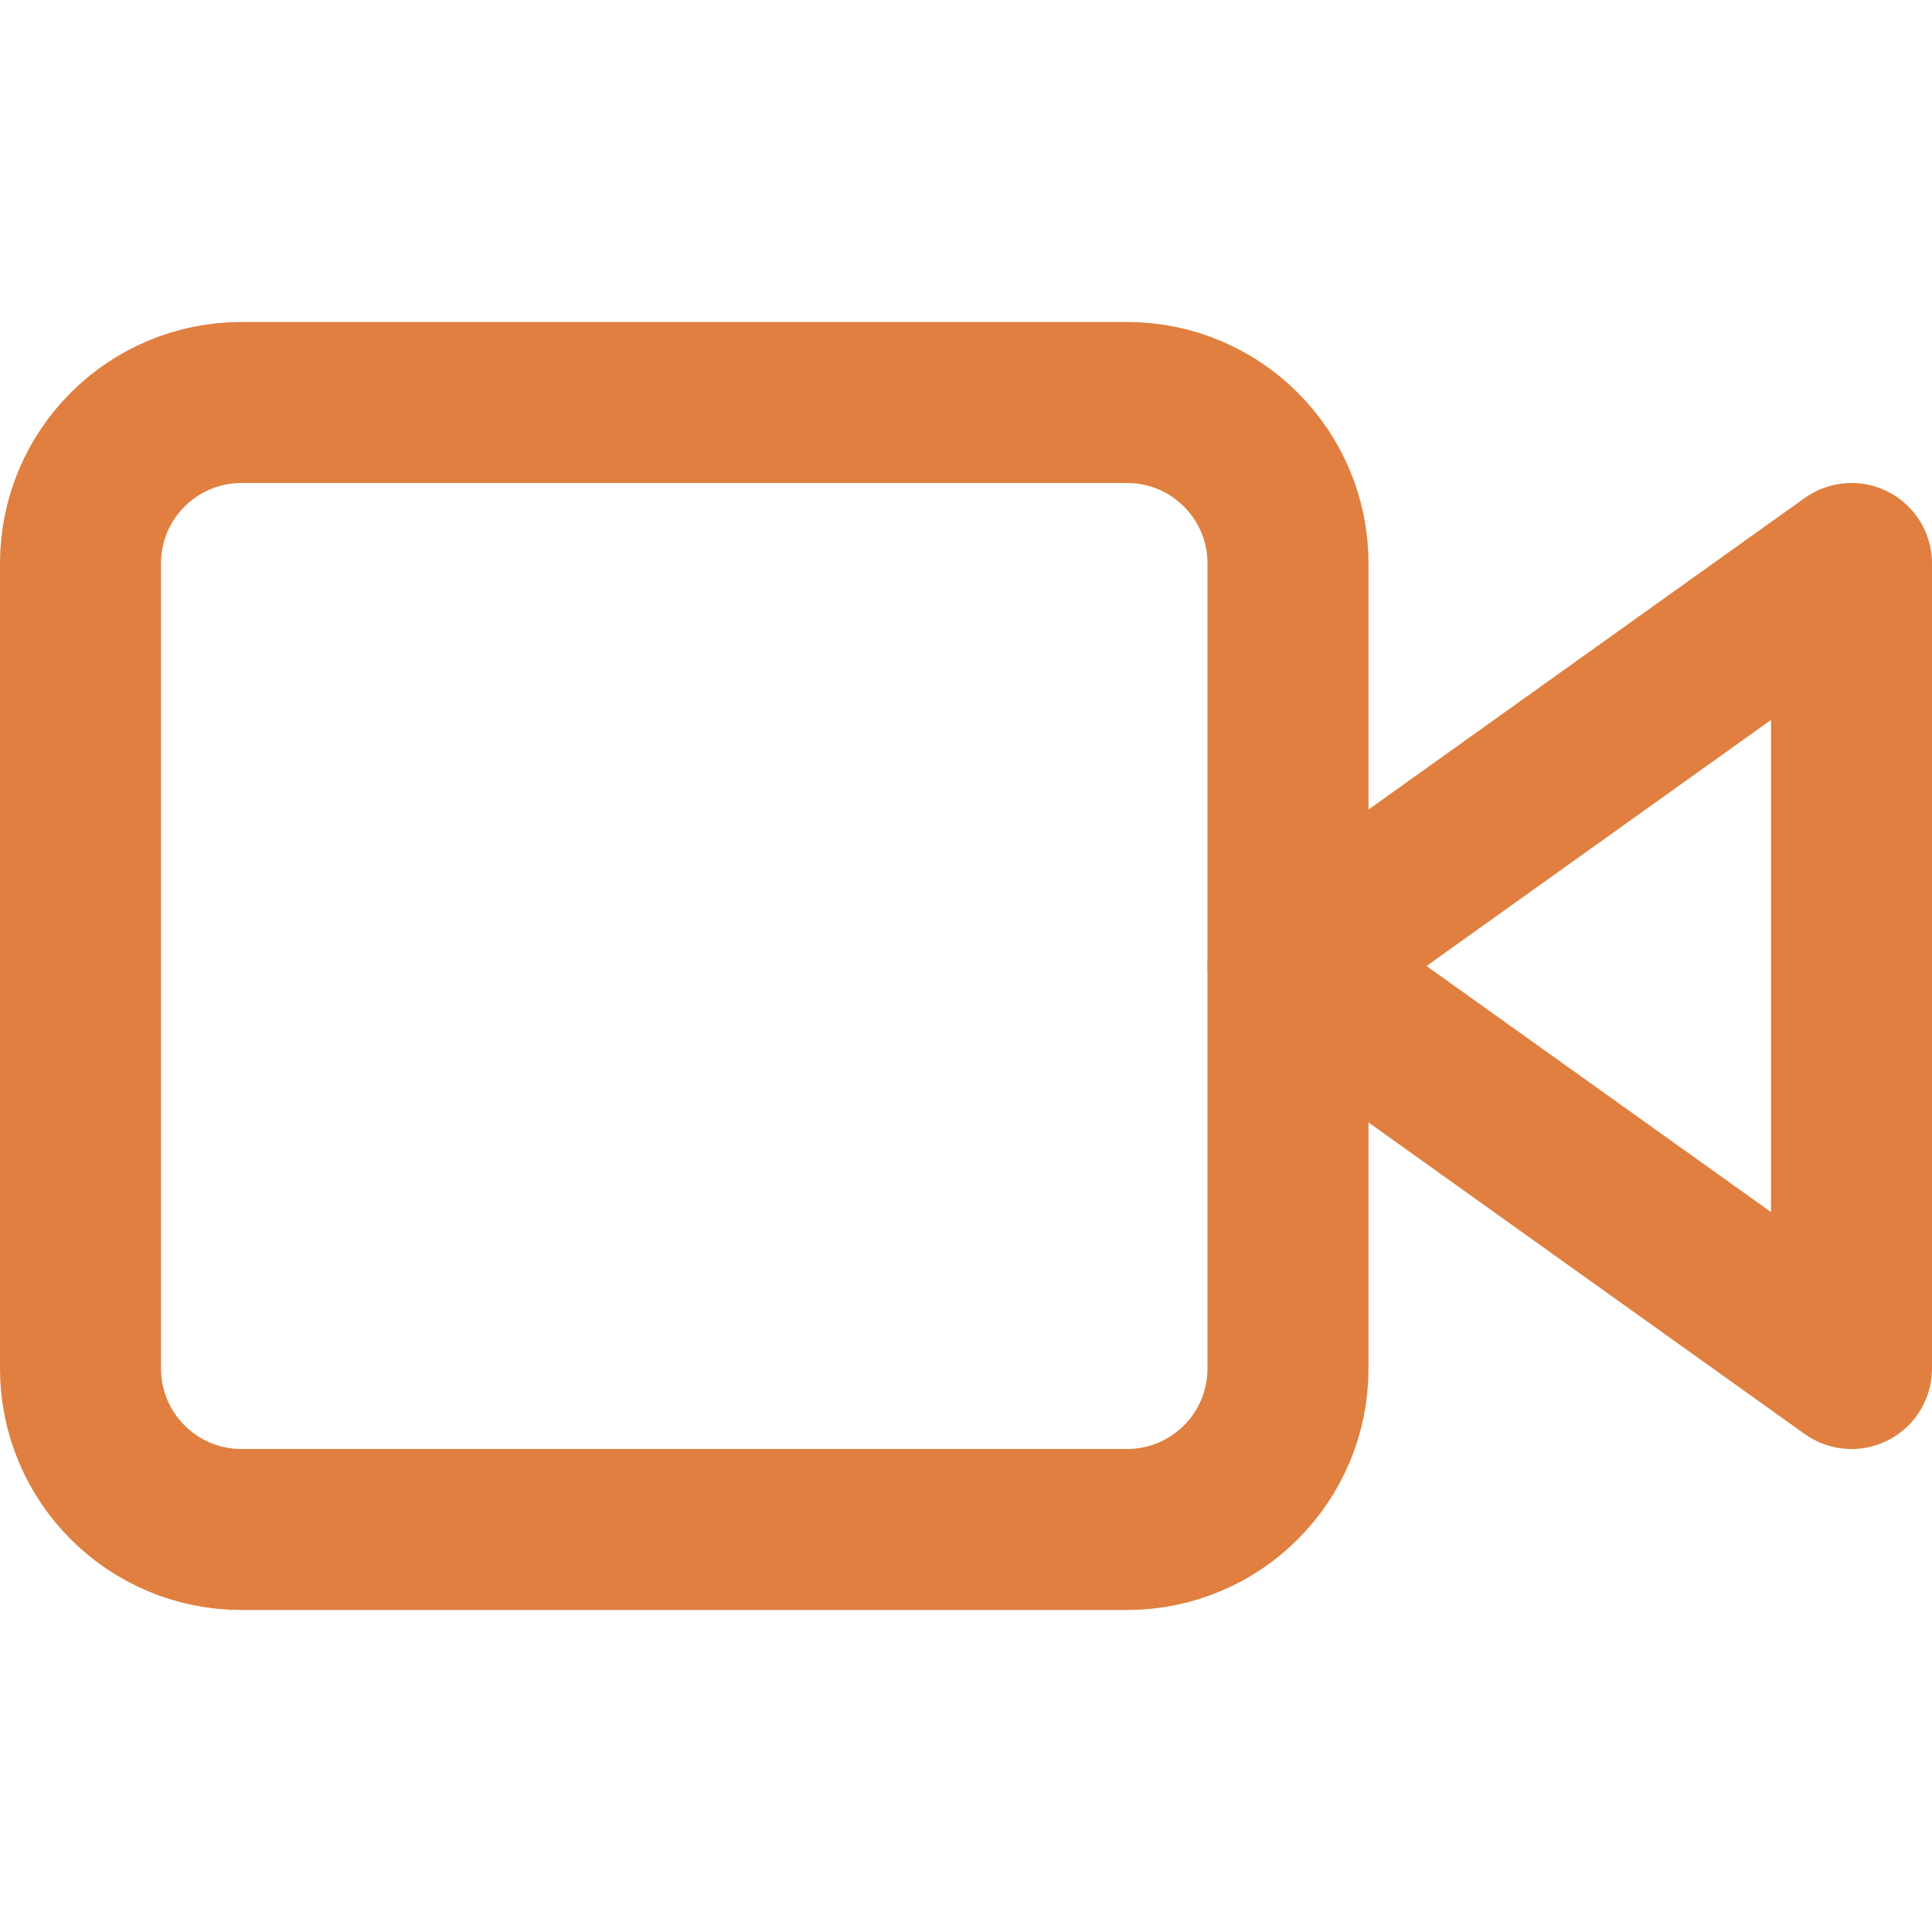
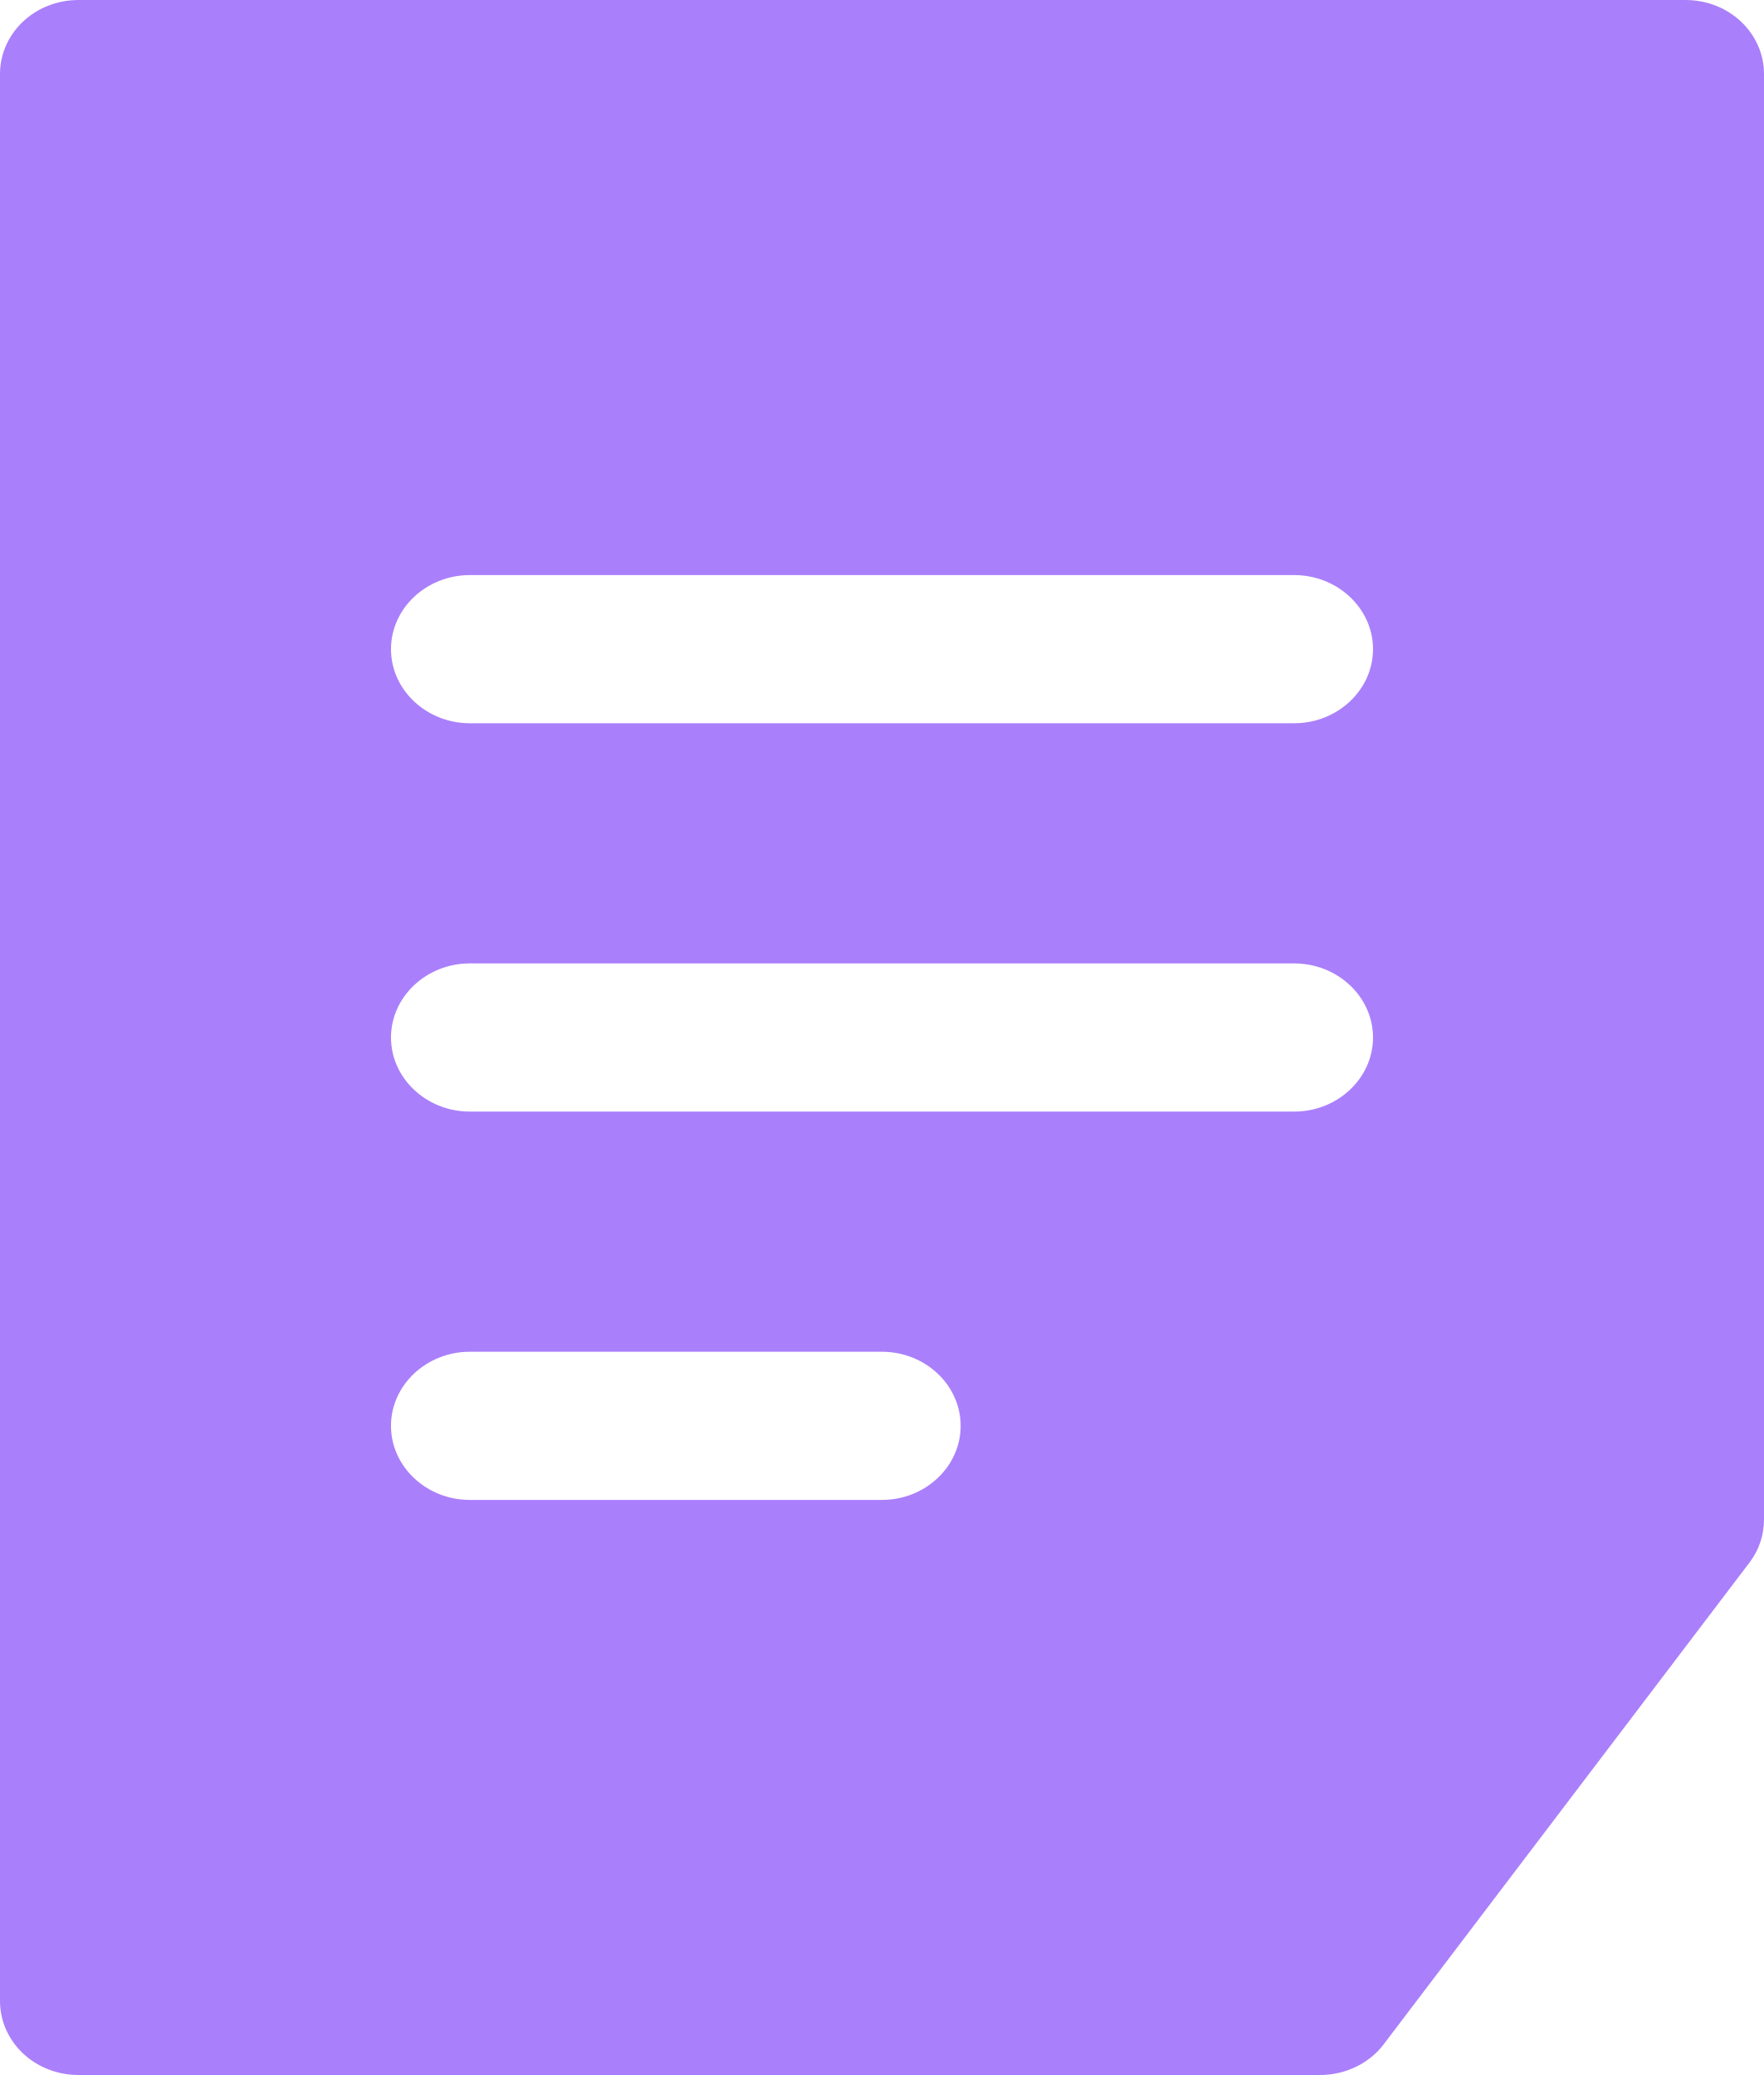
- <svg xmlns="http://www.w3.org/2000/svg" width="24" height="24" viewBox="0 0 24 24" fill="none">
-   <path d="M23 7L16 12L23 17V7Z" stroke="#E07F3F" stroke-width="2" stroke-linecap="round" stroke-linejoin="round" />
-   <path d="M14 5H3C1.895 5 1 5.895 1 7V17C1 18.105 1.895 19 3 19H14C15.105 19 16 18.105 16 17V7C16 5.895 15.105 5 14 5Z" stroke="#E07F3F" stroke-width="2" stroke-linecap="round" stroke-linejoin="round" />
+ <svg xmlns="http://www.w3.org/2000/svg" width="17" height="20" viewBox="0 0 17 20" fill="none">
+   <path d="M16.242 0H0.758C0.334 0 0 0.321 0 0.714V19.286C0 19.679 0.334 20 0.758 20H12.723C12.966 20 13.201 19.886 13.338 19.7L16.863 15.057C16.954 14.936 17 14.793 17 14.643V0.714C17 0.321 16.666 0 16.242 0ZM8.5 14.457H4.527C4.11 14.457 3.768 14.136 3.768 13.743C3.768 13.35 4.11 13.029 4.527 13.029H8.5C8.917 13.029 9.258 13.35 9.258 13.743C9.258 14.136 8.917 14.457 8.5 14.457ZM12.473 10.714H4.527C4.11 10.714 3.768 10.393 3.768 10C3.768 9.607 4.11 9.286 4.527 9.286H12.473C12.89 9.286 13.232 9.607 13.232 10C13.232 10.393 12.89 10.714 12.473 10.714ZM12.473 6.971H4.527C4.11 6.971 3.768 6.65 3.768 6.257C3.768 5.864 4.11 5.543 4.527 5.543H12.473C12.89 5.543 13.232 5.864 13.232 6.257C13.232 6.65 12.89 6.971 12.473 6.971Z" fill="#AA7FFB" />
</svg>
